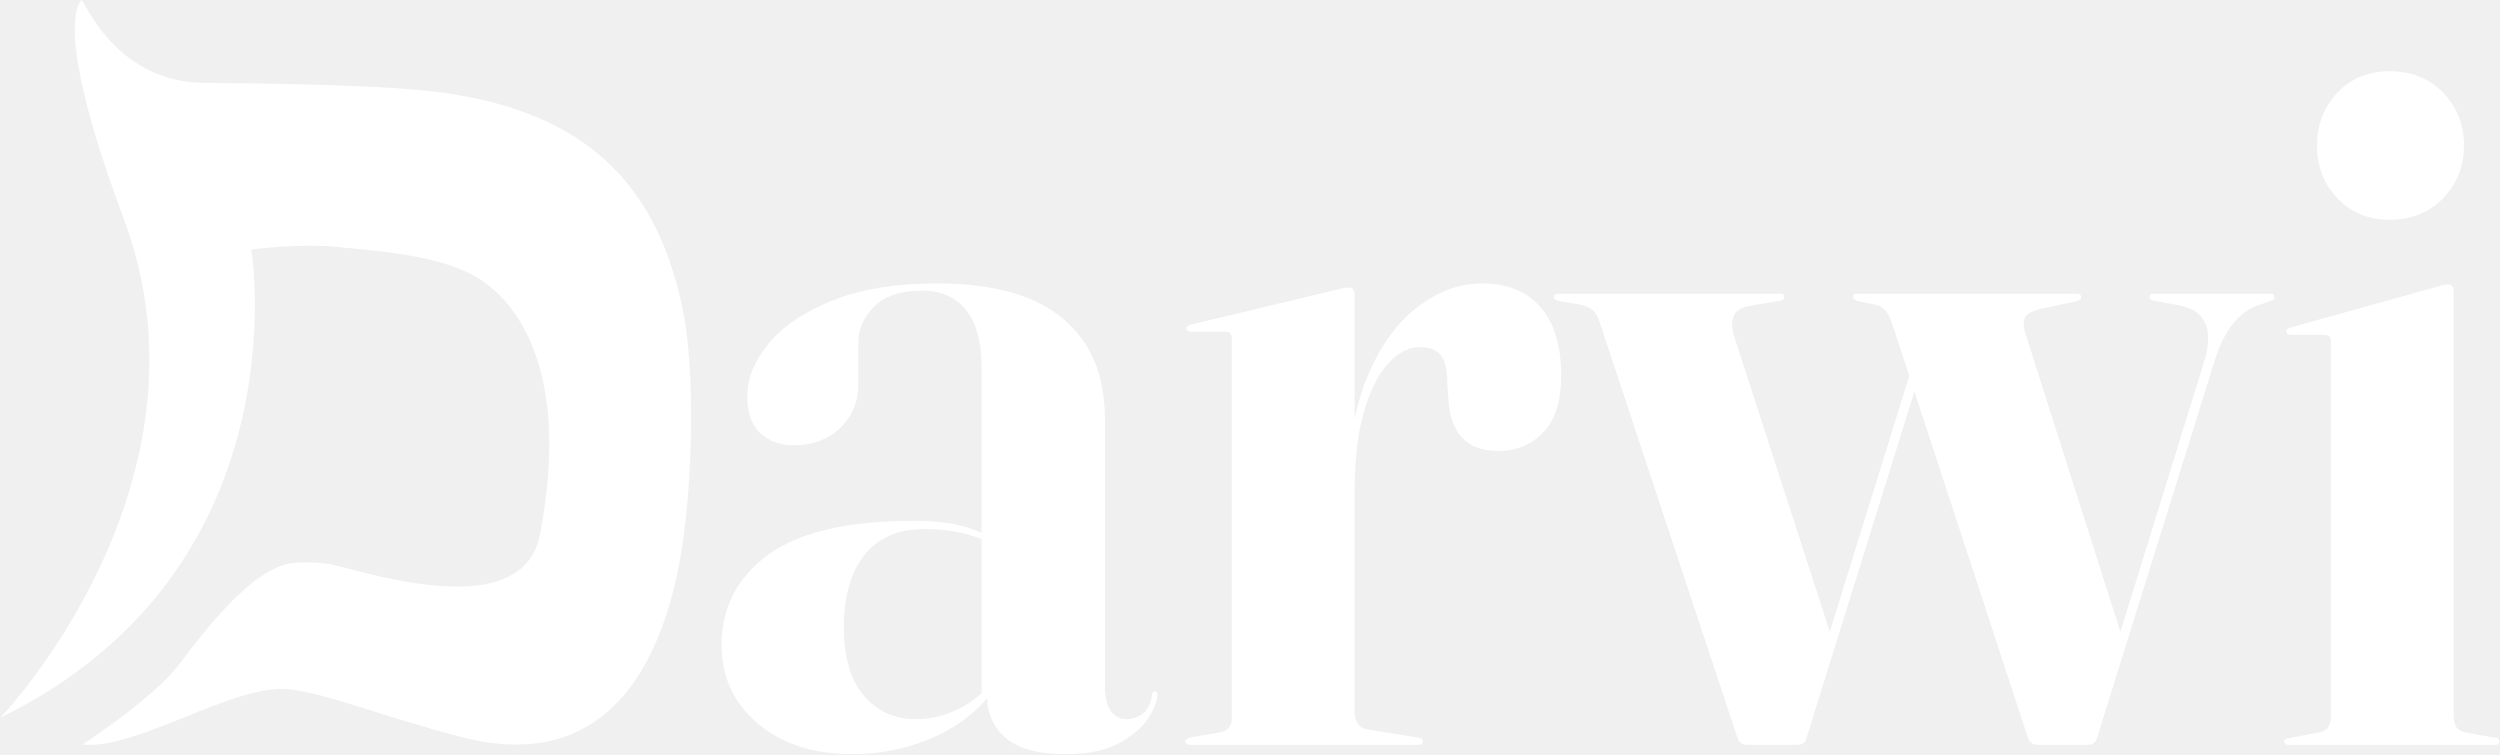
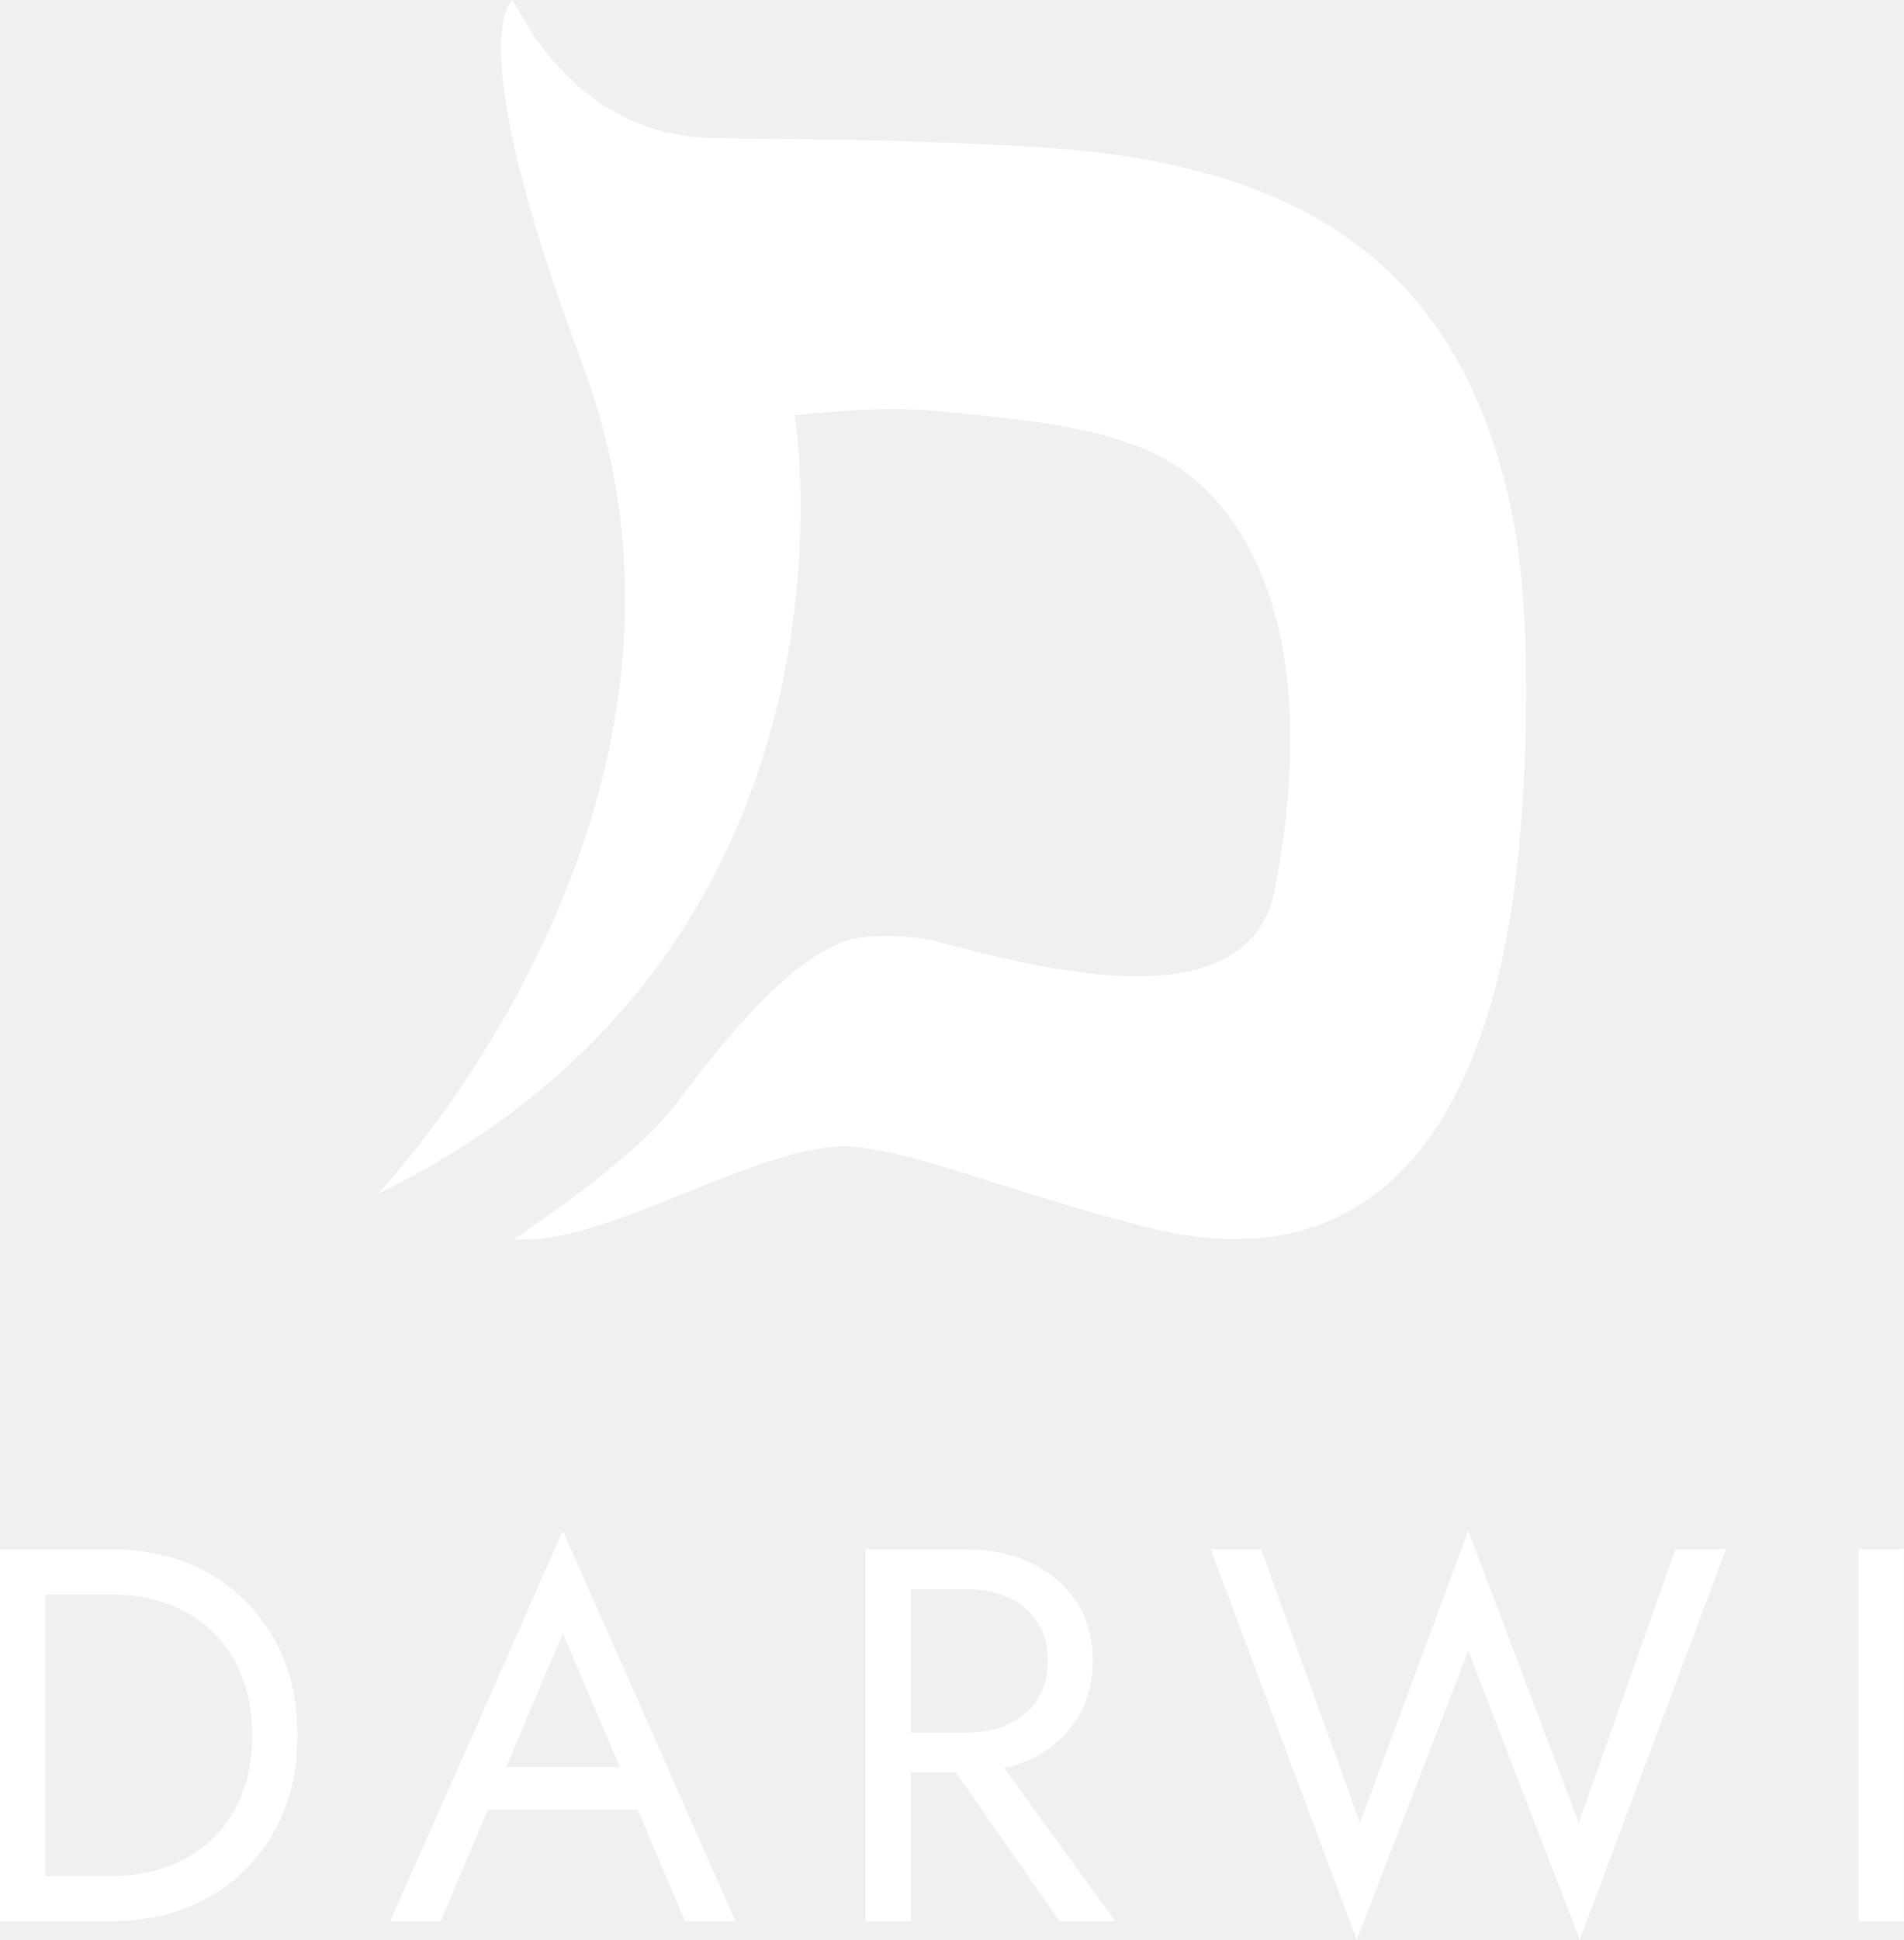
- <svg xmlns="http://www.w3.org/2000/svg" viewBox="0.00 0.00 3354.86 1012.42" width="3355" height="1012">
+ <svg xmlns="http://www.w3.org/2000/svg" viewBox="-304.69 0.00 1536.43 1565.00" width="1536" height="1565">
  <path fill="#FFFFFF" transform="translate(0.00 0.00) scale(0.94928)" d="M0.00 1014.74 C0.00 1014.74 315.36 685.52 173.93 308.36 C69.28 29.28 114.78 0.00 114.78 0.00 C119.55 4.18 164.91 116.17 286.98 117.17 C369.07 117.85 508.32 119.67 590.22 127.14 C806.92 146.89 924.78 242.45 964.70 437.06 C982.97 526.09 977.98 680.42 964.39 770.28 C939.83 932.72 861.74 1096.98 651.56 1042.34 C537.08 1012.59 467.08 982.18 409.13 974.92 C332.24 965.28 193.99 1060.75 115.98 1052.98 C121.92 1048.92 217.45 986.45 253.46 938.43 C311.88 860.50 356.94 814.06 398.53 799.50 C416.94 793.05 456.87 794.98 475.76 800.01 C558.93 822.14 740.68 871.58 762.91 755.79 C806.52 528.70 733.27 421.76 664.18 387.10 C610.59 360.21 537.16 355.58 477.12 349.29 C424.53 343.79 354.65 352.90 354.65 352.90 C354.65 352.90 429.53 805.21 0.00 1014.74 Z" />
-   <path fill="#FFFFFF" d="M1324.664 935.845V929.636L1317.076 936.535V492.278Q1317.076 442.61 1296.381 416.396Q1275.686 390.182 1237.055 390.182Q1194.285 390.182 1172.9 411.567Q1151.515 432.952 1151.515 460.545V516.422Q1151.515 550.914 1127.37 574.369Q1103.226 597.823 1064.595 597.823Q1037.691 597.823 1020.1 581.612Q1002.509 565.401 1002.509 532.289Q1002.509 495.727 1031.483 460.89Q1060.456 426.053 1117.368 403.289Q1174.279 380.524 1257.06 380.524Q1370.194 380.524 1426.416 427.778Q1482.638 475.032 1482.638 561.952V919.979Q1482.638 944.123 1490.916 954.816Q1499.194 965.508 1511.611 965.508Q1524.028 965.508 1533.686 957.92Q1543.344 950.332 1546.103 932.396Q1546.103 930.326 1547.138 929.291Q1548.173 928.257 1549.552 928.257Q1550.932 928.257 1551.967 929.291Q1553.001 930.326 1553.001 932.396Q1553.001 945.503 1540.929 964.128Q1528.857 982.754 1501.953 997.586Q1475.05 1012.417 1430.21 1012.417Q1375.023 1012.417 1349.844 991.032Q1324.664 969.647 1324.664 935.845ZM968.017 866.171Q968.017 790.979 1030.103 745.104Q1092.189 699.23 1227.397 699.23Q1269.477 699.23 1296.726 707.853Q1323.975 716.476 1347.429 728.893L1341.91 733.722Q1318.456 722.684 1294.312 716.476Q1270.167 710.267 1239.814 710.267Q1188.076 710.267 1160.138 744.759Q1132.199 779.251 1132.199 842.027Q1132.199 902.733 1159.103 934.12Q1186.007 965.508 1228.777 965.508Q1257.75 965.508 1285.689 952.056Q1313.627 938.604 1332.253 913.08L1339.841 917.219Q1309.488 963.438 1256.715 987.928Q1203.943 1012.417 1143.237 1012.417Q1065.285 1012.417 1016.651 971.372Q968.017 930.326 968.017 866.171ZM1809.622 655.77Q1809.622 564.711 1835.836 503.66Q1862.05 442.61 1903.095 411.567Q1944.14 380.524 1988.98 380.524Q2040.028 380.524 2067.622 412.602Q2095.215 444.679 2095.215 504.005Q2095.215 555.743 2071.071 580.578Q2046.927 605.412 2011.055 605.412Q1977.943 605.412 1961.386 586.786Q1944.83 568.16 1943.451 531.599L1942.071 509.524Q1942.071 488.139 1933.793 477.102Q1925.515 466.064 1904.82 466.064Q1883.435 466.064 1863.429 487.449Q1843.424 508.834 1830.662 551.949Q1817.9 595.064 1817.9 659.909ZM1817.9 395.011V624.037V957.92Q1817.9 965.508 1822.384 971.717Q1826.868 977.925 1835.146 979.305L1903.44 990.342Q1907.579 991.032 1908.614 992.412Q1909.649 993.791 1909.649 995.861Q1909.649 997.241 1907.924 998.62Q1906.199 1000.0 1903.44 1000.0H1597.151Q1594.392 1000.0 1592.322 998.275Q1590.253 996.551 1590.253 995.171Q1590.253 993.791 1592.667 992.067Q1595.082 990.342 1599.221 989.652L1636.472 983.444Q1645.44 982.064 1649.234 976.89Q1653.028 971.717 1653.028 964.818V456.406Q1653.028 451.577 1651.304 448.473Q1649.579 445.369 1644.06 445.369H1597.151Q1595.771 445.369 1594.047 443.989Q1592.322 442.61 1592.322 441.23Q1592.322 439.16 1594.047 437.781Q1595.771 436.401 1598.531 435.711L1797.205 388.112Q1802.034 386.733 1804.793 386.388Q1807.552 386.043 1810.312 386.043Q1814.451 386.043 1816.175 388.802Q1817.9 391.561 1817.9 395.011ZM2412.542 1000.0H2345.627Q2340.108 1000.0 2337.004 997.93Q2333.9 995.861 2331.83 990.342L2146.953 432.952Q2143.504 421.225 2136.951 416.051Q2130.397 410.877 2120.05 408.807L2091.766 403.979Q2088.317 403.289 2086.937 401.909Q2085.558 400.529 2085.558 399.15Q2085.558 396.39 2086.937 395.356Q2088.317 394.321 2091.076 394.321H2389.087Q2391.846 394.321 2393.226 395.356Q2394.606 396.39 2394.606 399.15Q2394.606 400.529 2393.226 401.909Q2391.846 403.289 2387.707 403.979L2351.146 410.187Q2331.83 412.946 2327.001 423.984Q2322.173 435.021 2327.691 452.267L2459.451 859.273L2424.959 947.572L2576.034 461.235L2587.761 466.754L2424.269 991.722Q2423.579 995.861 2420.13 997.93Q2416.681 1000.0 2412.542 1000.0ZM2802.301 1000.0H2735.387Q2730.558 1000.0 2727.108 997.586Q2723.659 995.171 2721.59 989.652L2540.162 436.401Q2536.023 422.604 2530.159 416.396Q2524.296 410.187 2516.018 408.807L2494.633 404.668Q2490.493 403.289 2488.769 401.909Q2487.044 400.529 2487.044 399.15Q2487.044 394.321 2492.563 394.321H2787.125Q2793.333 394.321 2793.333 399.15Q2793.333 401.219 2791.953 402.254Q2790.574 403.289 2785.745 404.668L2744.354 413.636Q2722.28 417.775 2718.141 425.709Q2714.002 433.642 2718.83 448.818L2850.59 862.722L2813.338 953.781L2958.205 486.069Q2968.552 452.957 2959.929 433.987Q2951.306 415.016 2925.782 410.187L2891.98 403.979Q2887.841 403.289 2886.461 401.909Q2885.082 400.529 2885.082 399.15Q2885.082 396.39 2886.461 395.356Q2887.841 394.321 2890.6 394.321H3046.504Q3049.953 394.321 3051.333 395.356Q3052.713 396.39 3052.713 399.15Q3052.713 401.219 3051.333 402.254Q3049.953 403.289 3045.814 404.668L3029.948 410.187Q3010.633 417.086 2995.801 436.401Q2980.969 455.717 2971.312 488.139L2814.718 990.342Q2813.338 995.171 2810.234 997.586Q2807.13 1000.0 2802.301 1000.0ZM3293.467 390.182V962.059Q3293.467 971.027 3297.261 976.545Q3301.055 982.064 3310.023 983.444L3347.964 990.342Q3352.103 990.342 3353.483 992.067Q3354.863 993.791 3354.863 995.861Q3354.863 997.241 3353.483 998.62Q3352.103 1000.0 3349.344 1000.0H3071.338Q3069.269 1000.0 3067.544 998.62Q3065.82 997.241 3065.82 995.861Q3065.82 993.791 3067.199 992.757Q3068.579 991.722 3072.718 991.032L3112.039 983.444Q3121.007 982.064 3124.801 976.545Q3128.595 971.027 3128.595 962.749V458.476Q3128.595 454.337 3126.526 451.922Q3124.456 449.508 3119.627 449.508H3074.788Q3071.338 449.508 3069.959 448.128Q3068.579 446.749 3068.579 444.679Q3068.579 442.61 3070.304 441.575Q3072.028 440.54 3074.098 439.85L3272.082 384.663Q3278.29 382.594 3280.705 382.249Q3283.119 381.904 3285.879 381.904Q3289.328 381.904 3291.397 384.318Q3293.467 386.733 3293.467 390.182ZM3207.927 294.984Q3164.467 294.984 3137.218 266.011Q3109.969 237.037 3109.969 195.647Q3109.969 153.567 3137.218 124.593Q3164.467 95.62 3207.927 95.62Q3251.387 95.62 3279.325 124.593Q3307.264 153.567 3307.264 195.647Q3307.264 237.037 3279.325 266.011Q3251.387 294.984 3207.927 294.984Z" />
+   <path fill="#FFFFFF" d="M-304.692 1250.0V1550.0H-268.264V1250.0ZM-214.692 1550.0Q-170.978 1550.0 -137.121 1531.143Q-103.264 1512.286 -83.978 1478.643Q-64.692 1445.0 -64.692 1400.0Q-64.692 1355.0 -83.978 1321.357Q-103.264 1287.714 -137.121 1268.857Q-170.978 1250.0 -214.692 1250.0H-284.549V1286.429H-214.692Q-189.407 1286.429 -168.407 1294.357Q-147.407 1302.286 -132.407 1317.071Q-117.407 1331.857 -109.264 1352.857Q-101.121 1373.857 -101.121 1400.0Q-101.121 1426.143 -109.264 1447.143Q-117.407 1468.143 -132.407 1482.929Q-147.407 1497.714 -168.407 1505.643Q-189.407 1513.571 -214.692 1513.571H-284.549V1550.0ZM71.165 1460.0H229.736L216.879 1425.714H84.022ZM149.593 1317.714 201.022 1438.571 204.451 1447.143 248.165 1550.0H288.879L149.593 1235.0L10.308 1550.0H51.022L95.593 1444.571L99.022 1436.857ZM447.451 1402.143 550.308 1550.0H595.308L488.165 1402.143ZM393.879 1250.0V1550.0H430.308V1250.0ZM414.022 1282.143H475.308Q494.593 1282.143 509.379 1289.0Q524.165 1295.857 532.522 1308.714Q540.879 1321.571 540.879 1340.0Q540.879 1358.429 532.522 1371.286Q524.165 1384.143 509.379 1391.0Q494.593 1397.857 475.308 1397.857H414.022V1430.0H475.308Q504.451 1430.0 527.379 1419.071Q550.308 1408.143 563.808 1387.786Q577.308 1367.429 577.308 1340.0Q577.308 1312.143 563.808 1292.0Q550.308 1271.857 527.379 1260.929Q504.451 1250.0 475.308 1250.0H414.022ZM969.451 1470.714 880.308 1235.0 792.879 1470.714 713.165 1250.0H672.451L790.308 1565.0L880.308 1331.857L970.308 1565.0L1088.165 1250.0H1047.451ZM1195.308 1250.0V1550.0H1231.736V1250.0Z" />
</svg>
